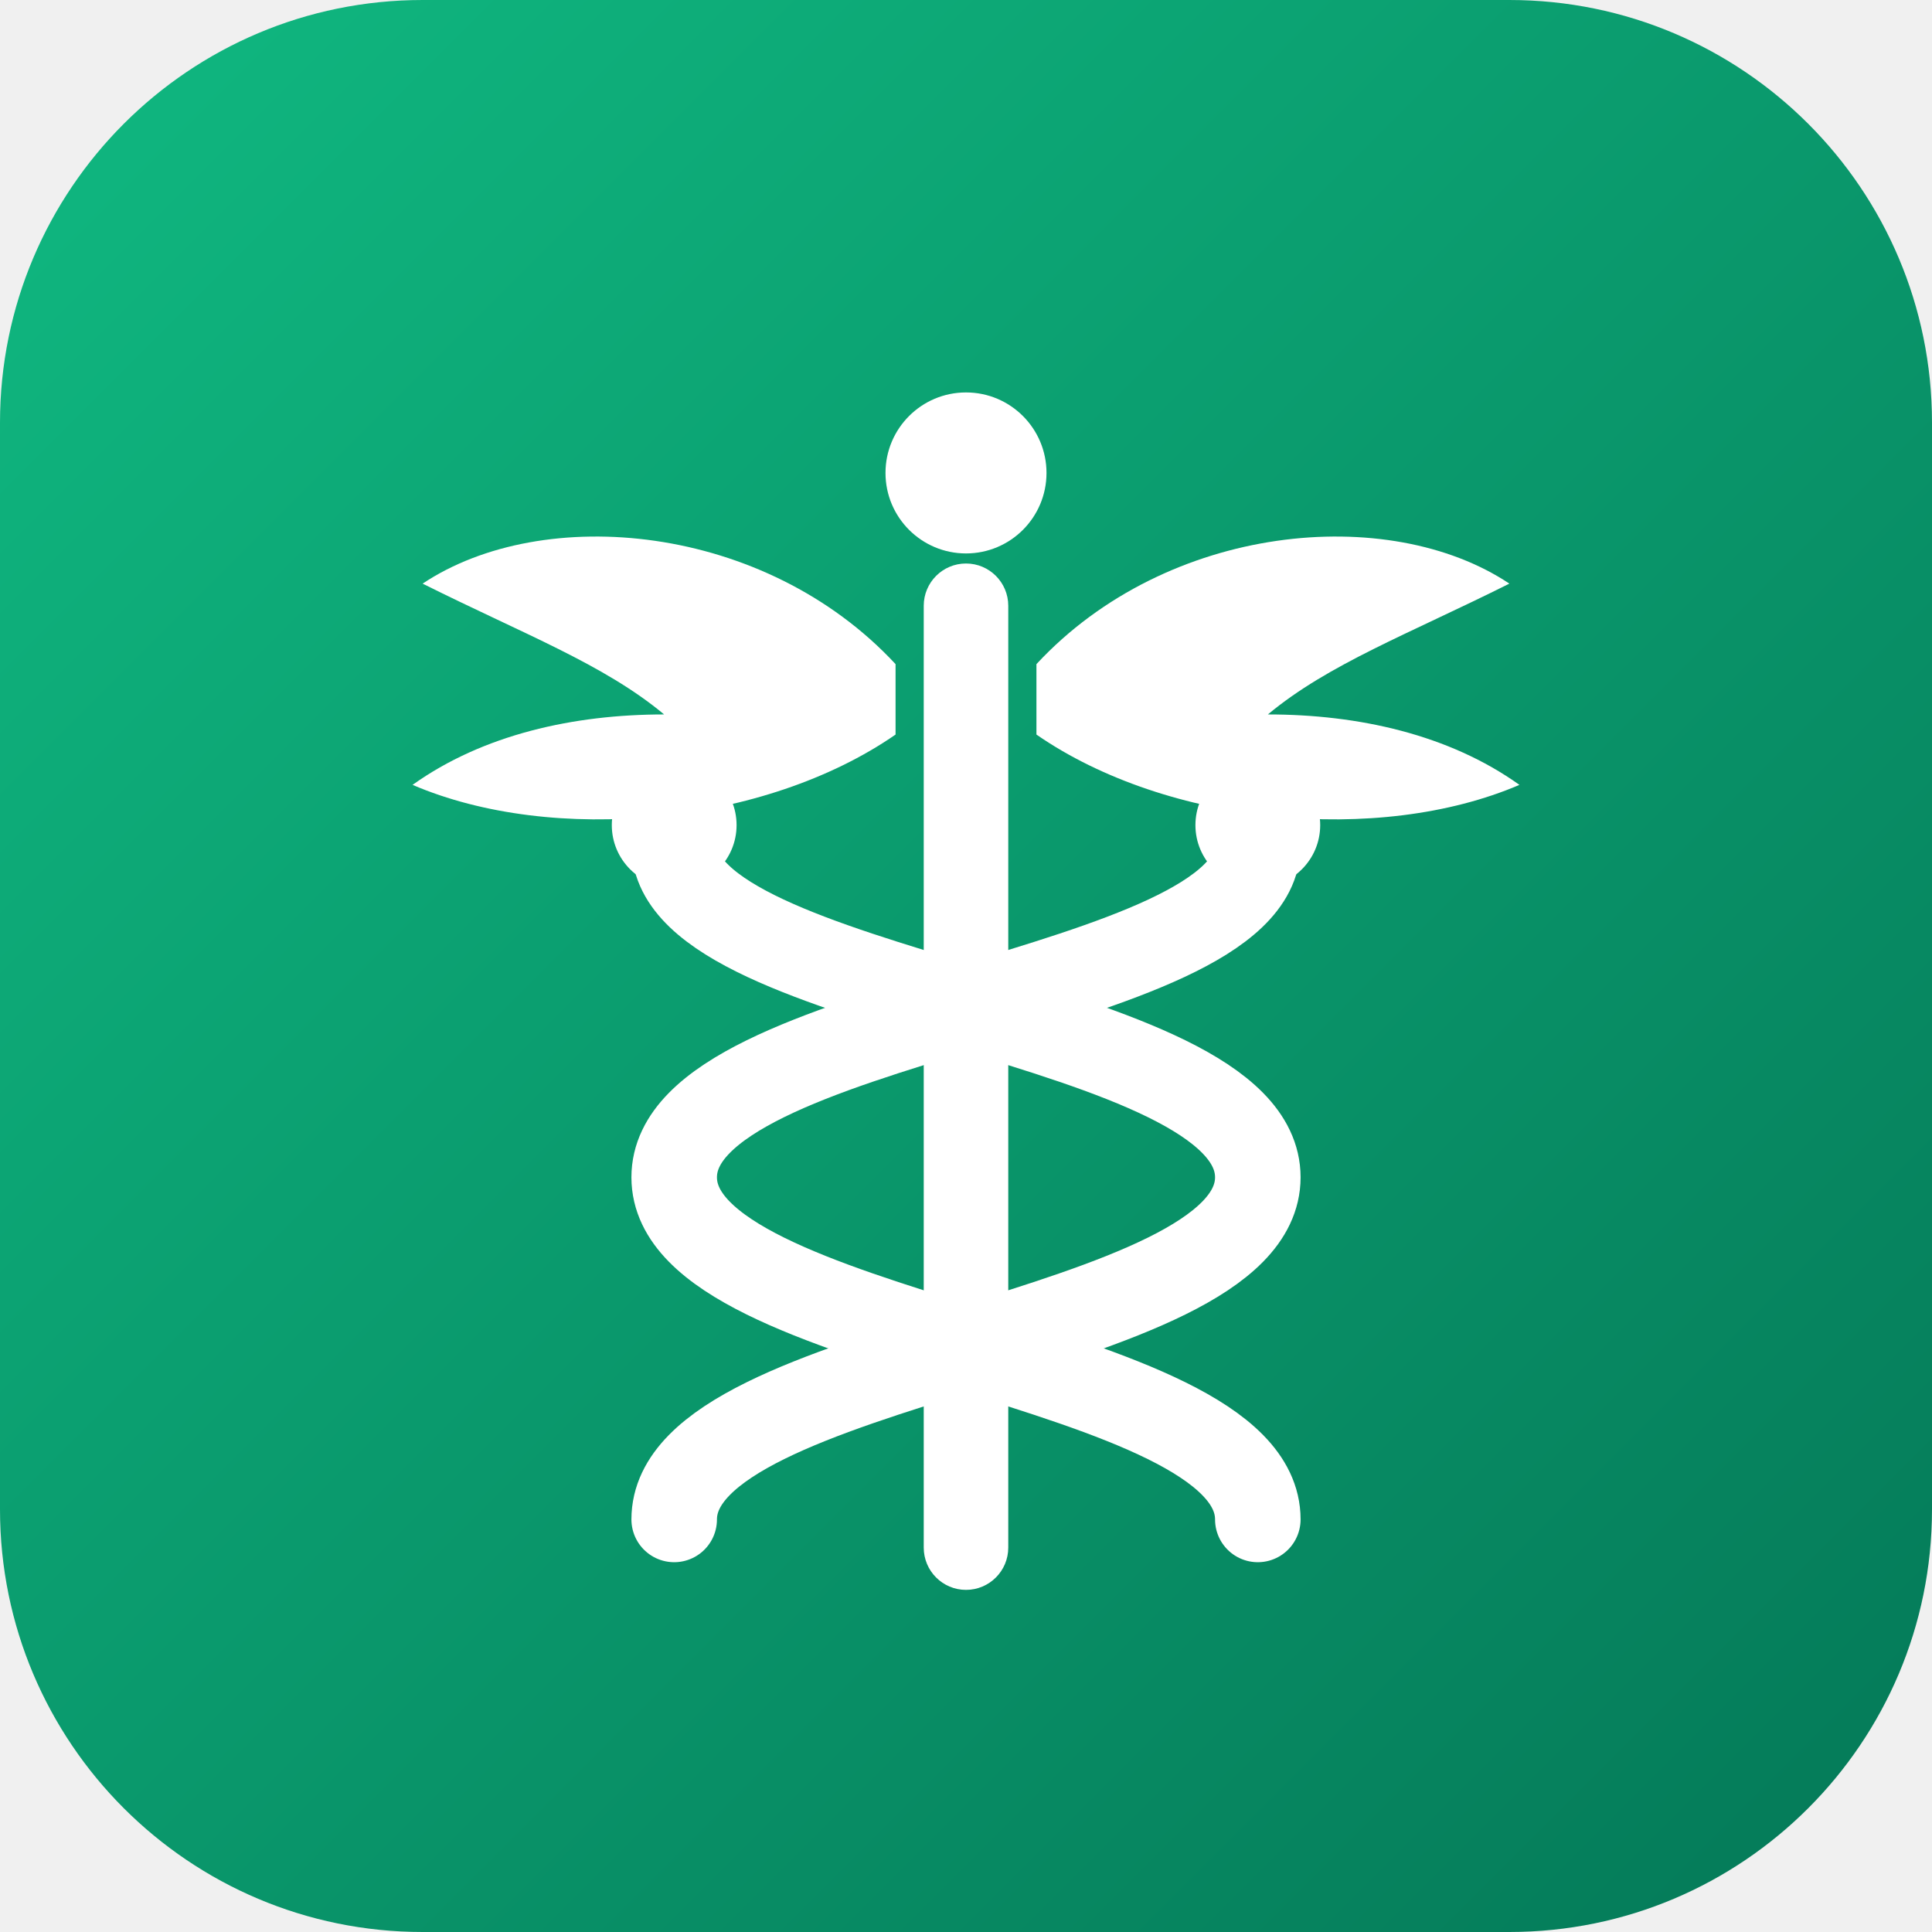
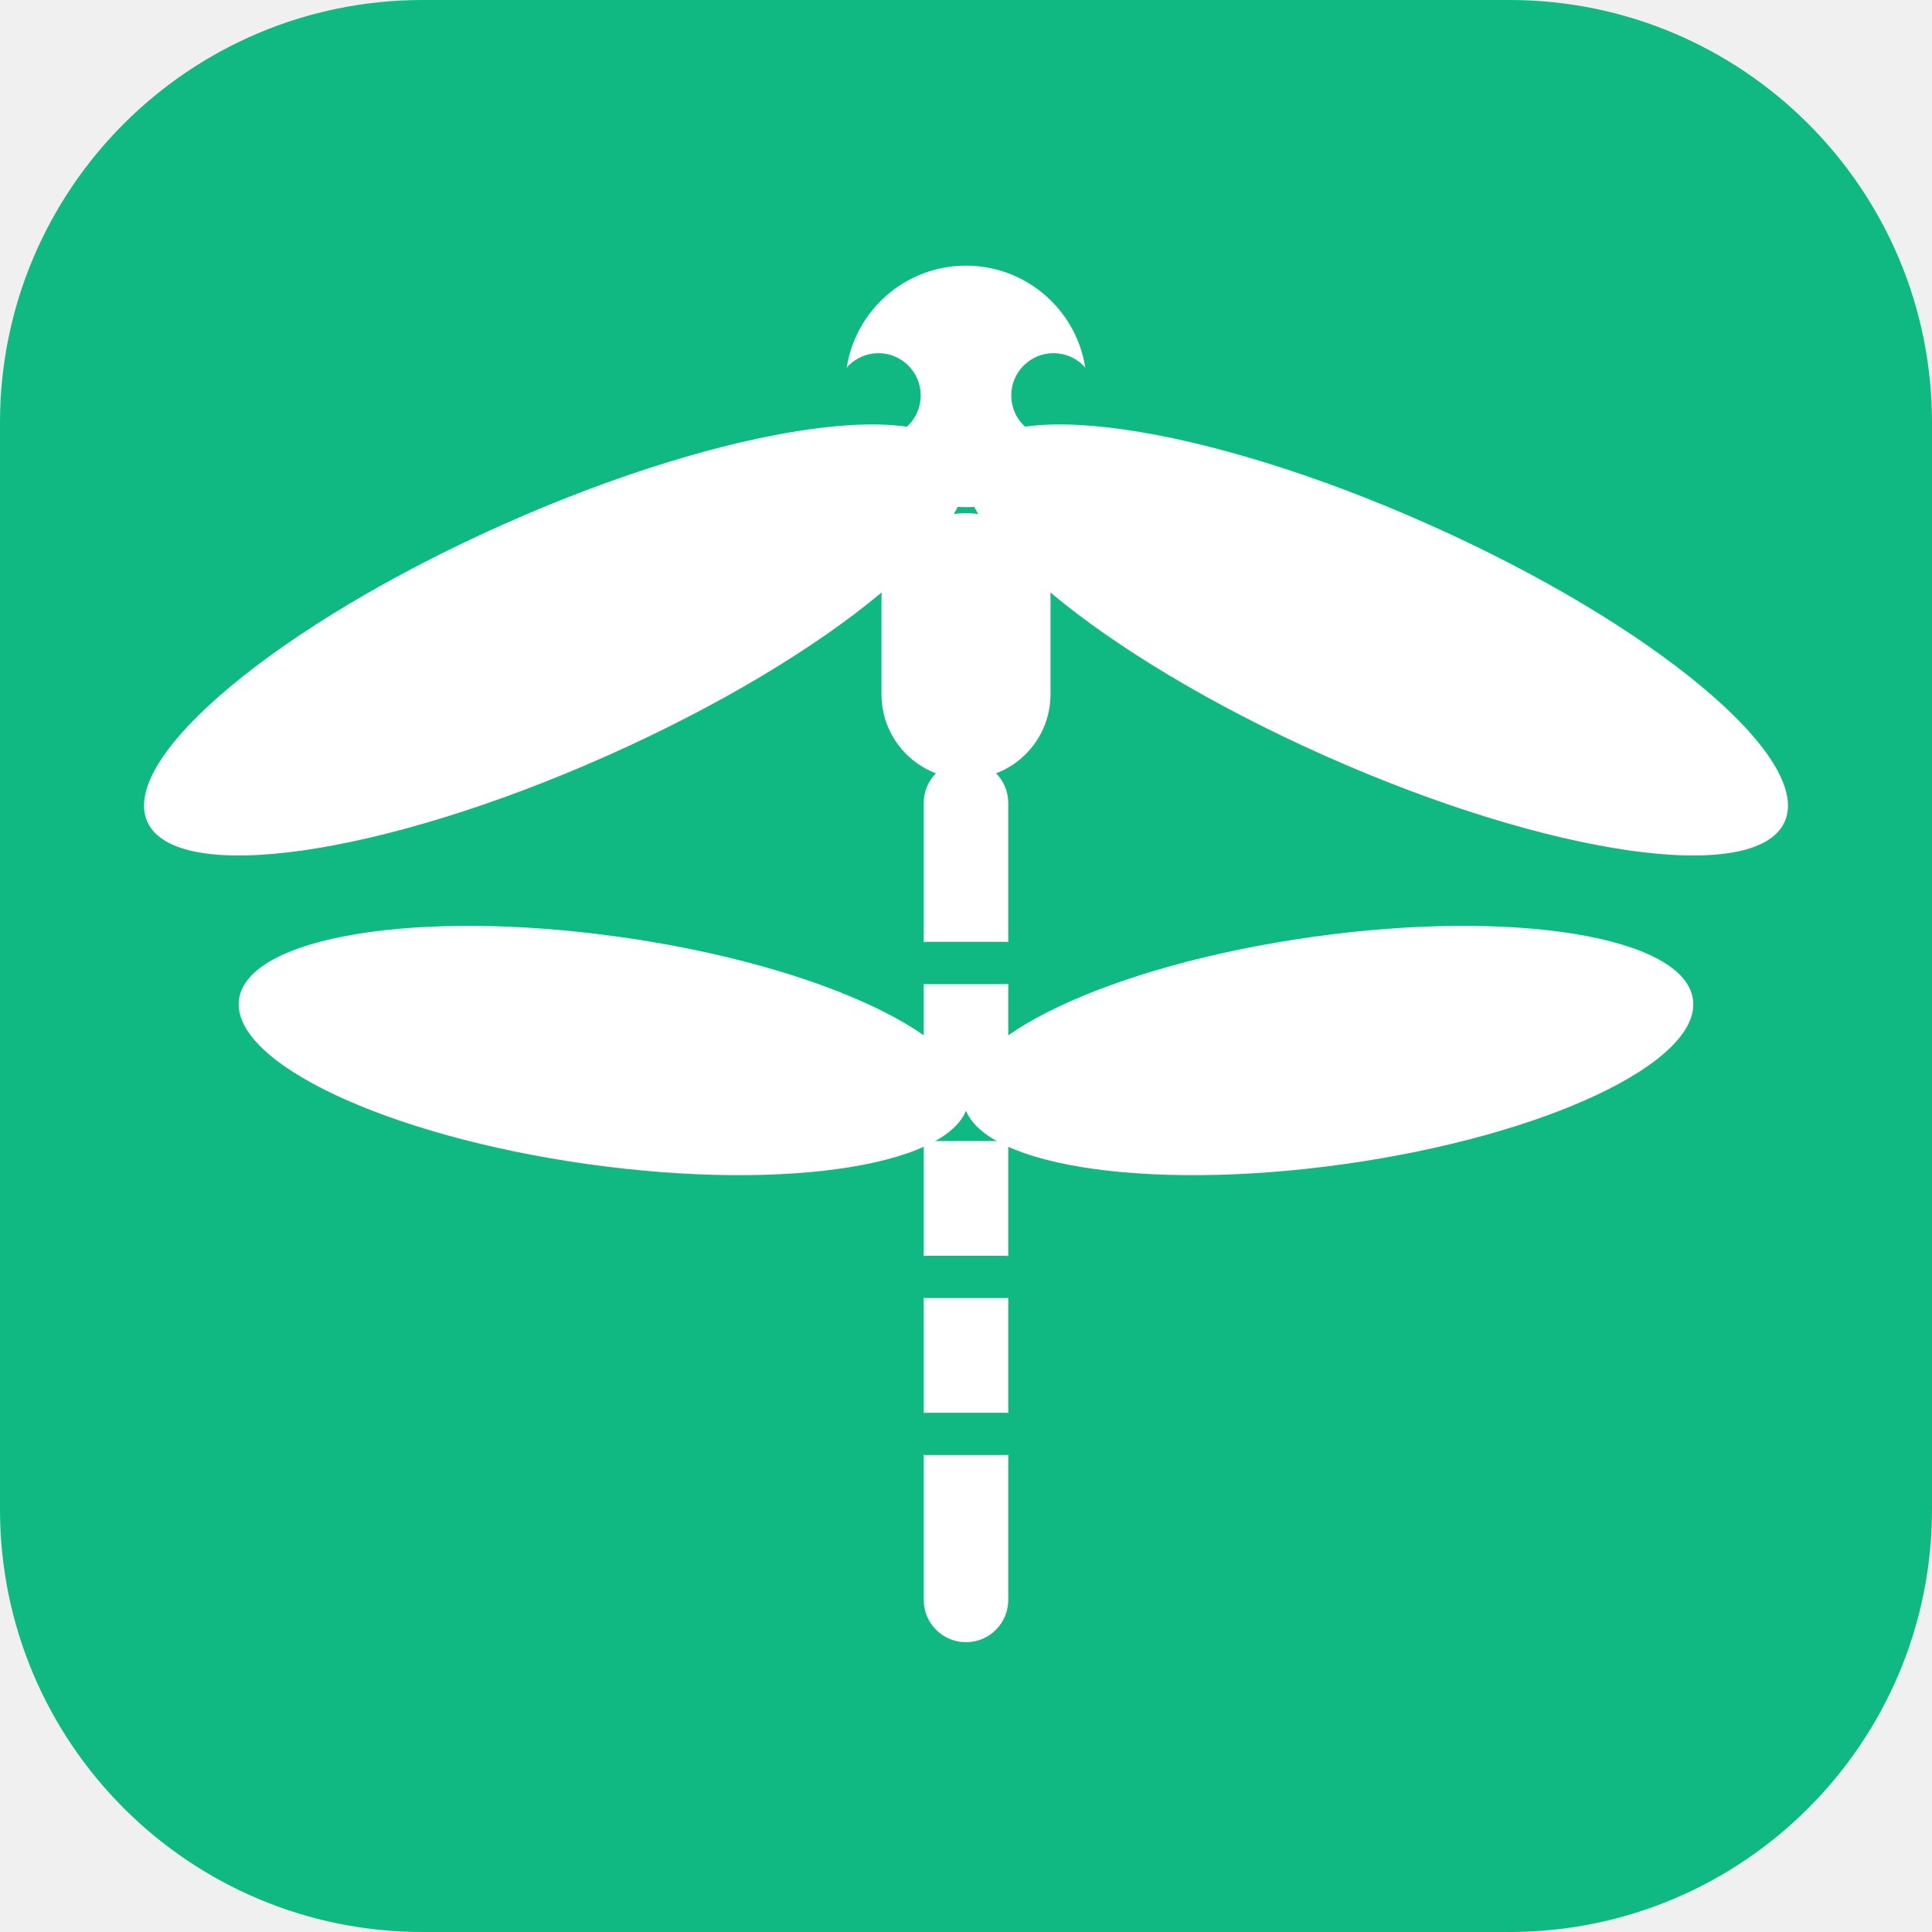
- <svg xmlns="http://www.w3.org/2000/svg" width="512" height="512" viewBox="0 0 192 192">
-   <defs>
-     <linearGradient id="g" x1="0" y1="0" x2="1" y2="1">
-       <stop offset="0%" stop-color="#10b981" />
-       <stop offset="100%" stop-color="#047857" />
-     </linearGradient>
-   </defs>
-   <rect width="192" height="192" rx="42" fill="url(#g)" />
-   <g fill="none" stroke="#ffffff" stroke-linecap="round">
-     <rect x="91.8" y="56" width="8.4" height="102" rx="4.2" fill="#ffffff" stroke="none" />
-     <circle cx="96" cy="47" r="8" fill="#ffffff" stroke="none" />
-     <path d="M89 66 C76 52 54 50 42 58 C52 63 60 66 66 71 C57 71 48 73 41 78 C55 84 76 82 89 73 Z" fill="#ffffff" stroke="none" />
-     <path d="M103 66 C116 52 138 50 150 58 C140 63 132 66 126 71 C135 71 144 73 151 78 C137 84 116 82 103 73 Z" fill="#ffffff" stroke="none" />
-     <path d="M67 84 C67 99 125 101 125 117 C125 133 67 135 67 151" stroke-width="8.5" />
-     <path d="M125 84 C125 99 67 101 67 117 C67 133 125 135 125 151" stroke-width="8.5" />
-     <circle cx="67" cy="82" r="6.2" fill="#ffffff" stroke="none" />
-     <circle cx="125" cy="82" r="6.2" fill="#ffffff" stroke="none" />
+ <svg xmlns="http://www.w3.org/2000/svg" viewBox="0 0 32 32" width="512" height="512">
+   <rect width="32" height="32" rx="7" fill="#10b981" />
+   <g transform="translate(0 0) scale(1.0)">
+     <g fill="#ffffff">
+       <circle cx="16" cy="6.4" r="2" />
+       <circle cx="14.55" cy="6.55" r="0.7" fill="#10b981" />
+       <circle cx="17.45" cy="6.55" r="0.7" fill="#10b981" />
+       <rect x="14.6" y="8.5" width="2.8" height="4.4" rx="1.4" />
+       <rect x="15.3" y="12.6" width="1.4" height="14.6" rx="0.7" />
+       <rect x="15" y="15.6" width="2" height="0.7" rx="0.35" fill="#10b981" />
+       <rect x="15" y="18.2" width="2" height="0.7" rx="0.35" fill="#10b981" />
+       <rect x="15" y="20.8" width="2" height="0.7" rx="0.35" fill="#10b981" />
+       <rect x="15" y="23.4" width="2" height="0.7" rx="0.35" fill="#10b981" />
+       <ellipse cx="9.2" cy="10.6" rx="7.4" ry="2.1" transform="rotate(-24 9.2 10.6)" />
+       <ellipse cx="22.8" cy="10.6" rx="7.4" ry="2.1" transform="rotate(24 22.8 10.6)" />
+       <ellipse cx="10" cy="17.4" rx="6.1" ry="1.9" transform="rotate(8 10 17.4)" />
+       <ellipse cx="22" cy="17.4" rx="6.1" ry="1.9" transform="rotate(-8 22 17.4)" />
+     </g>
  </g>
</svg>
